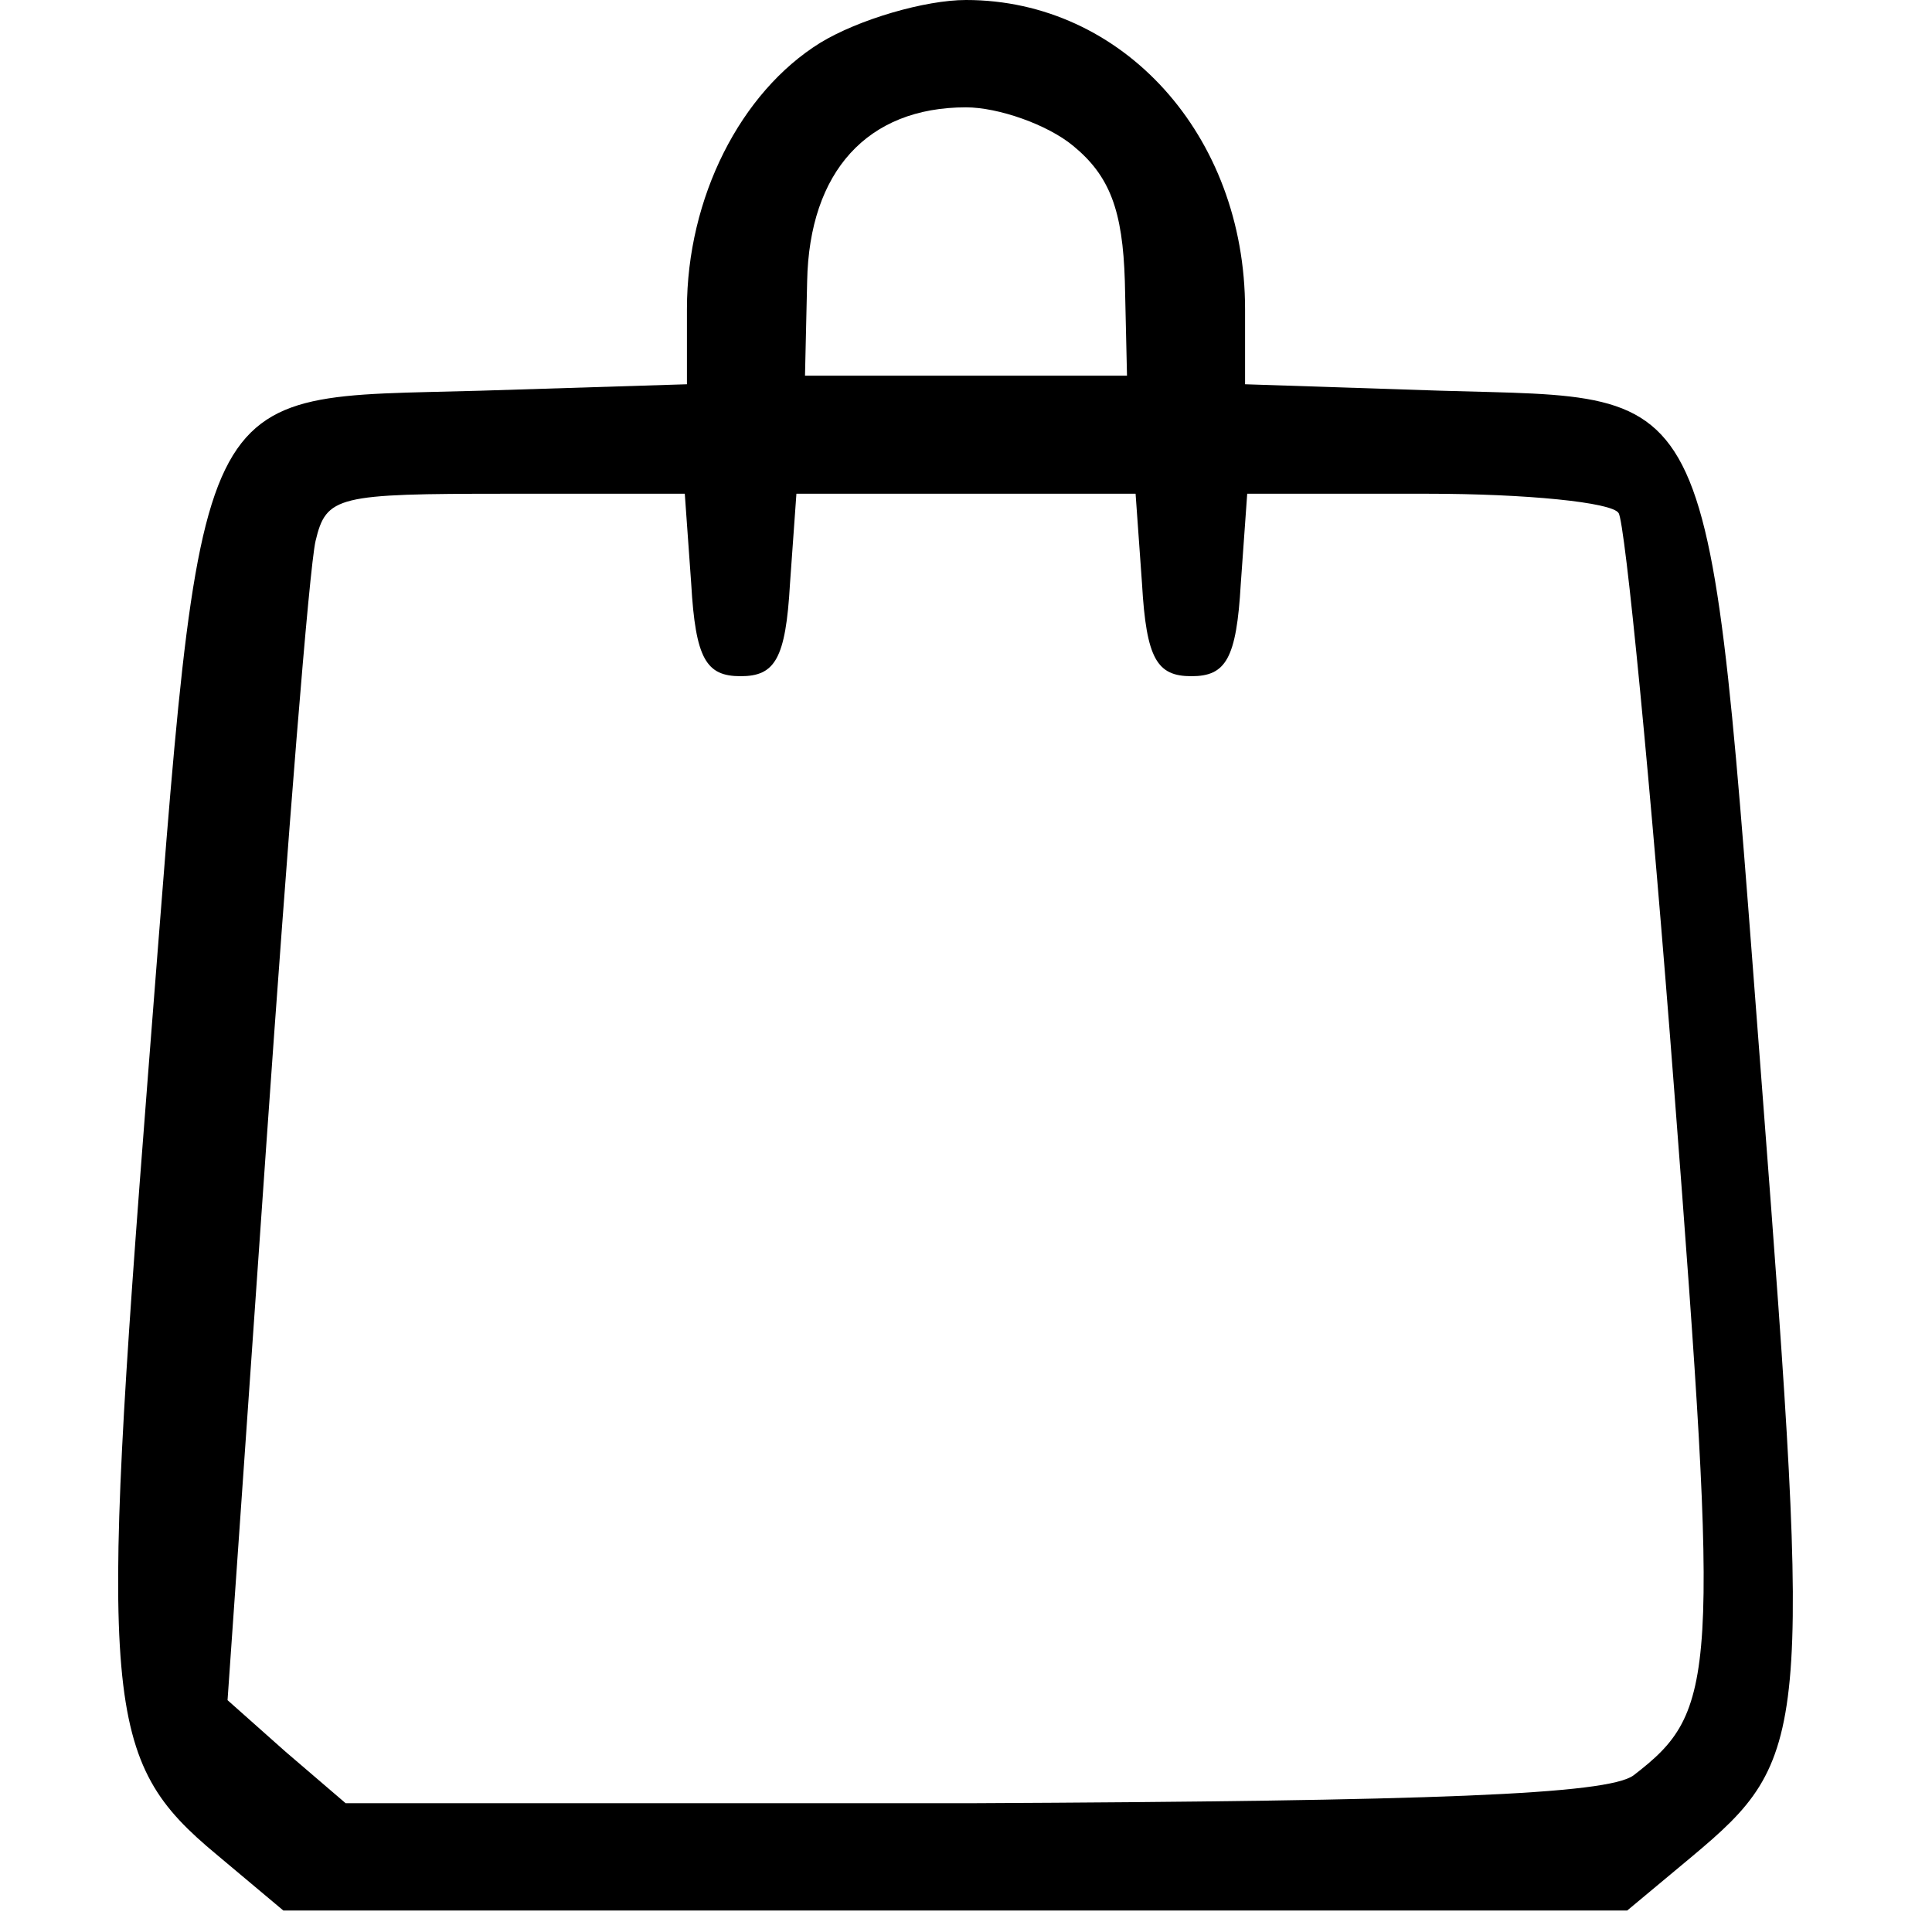
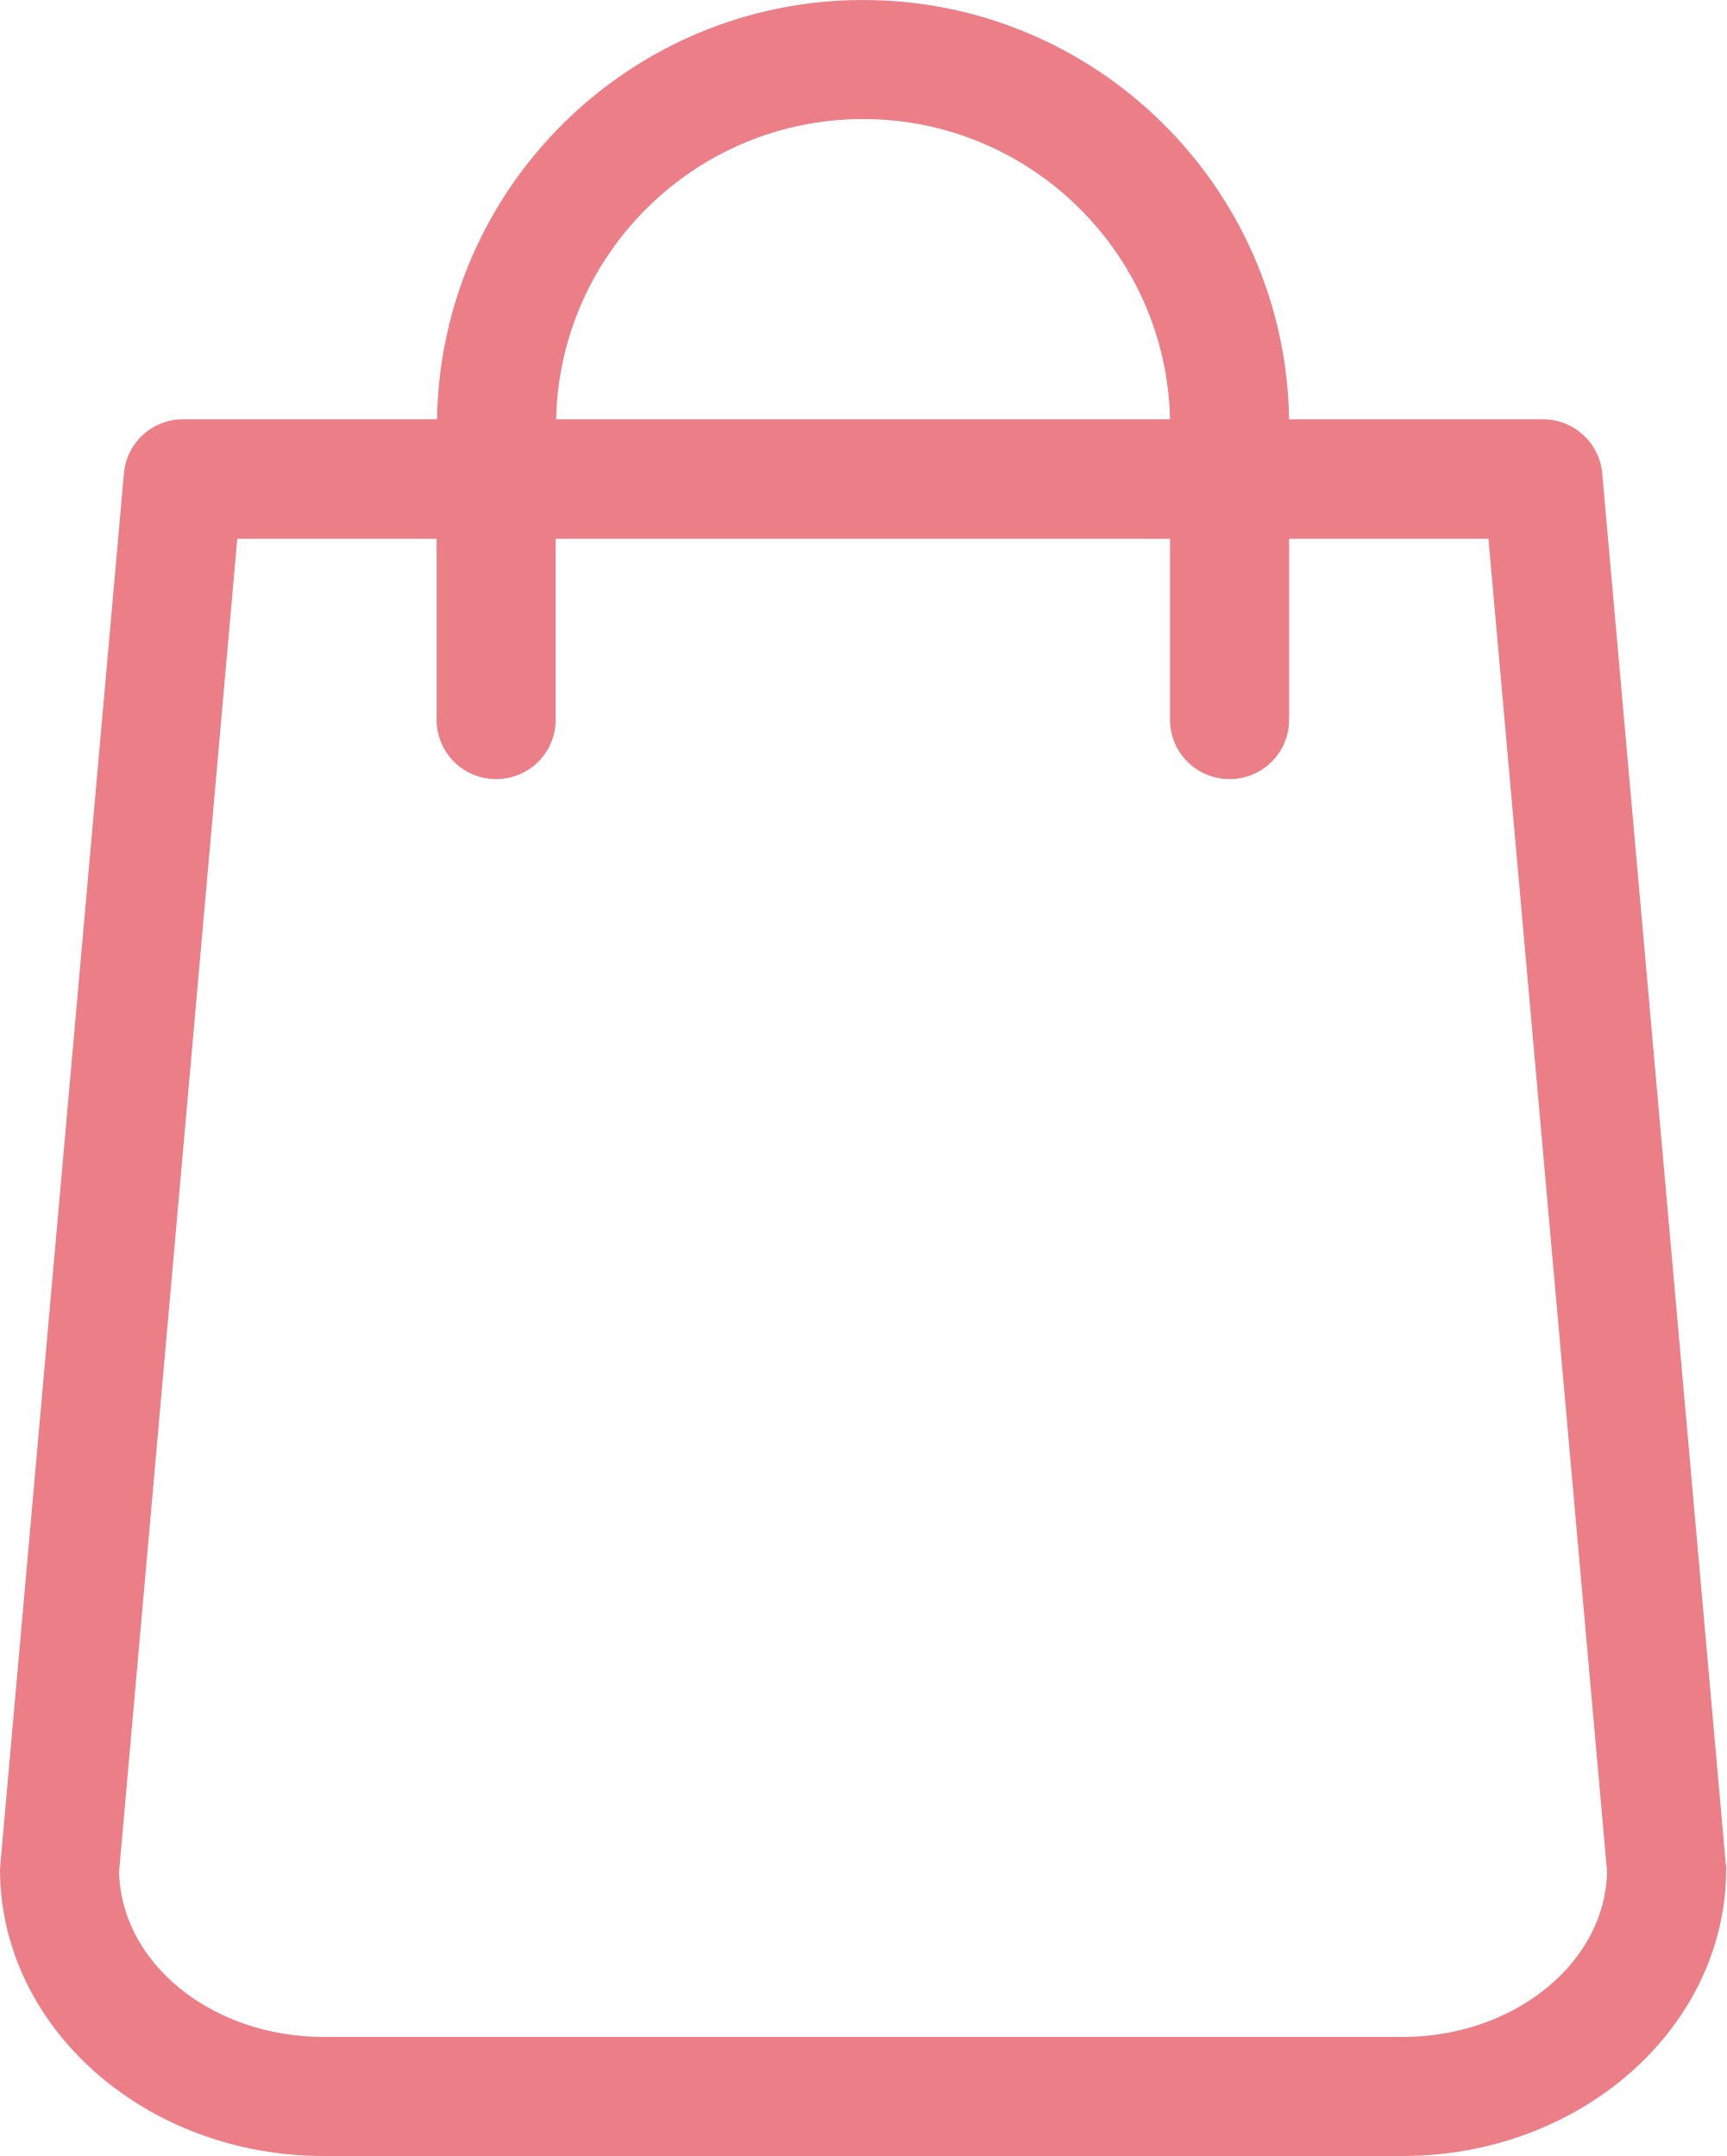
- <svg xmlns="http://www.w3.org/2000/svg" version="1.0" width="90pt" height="90pt" viewBox="0 0 90 90" preserveAspectRatio="xMidYMid meet">
-   <g transform="translate(0,90) scale(0.1,-0.1)" fill="#000000" stroke="none">
-     <path d="M382 880 c-37 -23 -62 -72 -62 -124 l0 -35 -96 -3 c-137 -4 -129 12 -155 -318 -23 -295 -21 -320 32 -364 l31 -26 313 0 313 0 30 25 c55 46 56 56 33 356 -26 338 -19 323 -150 327 l-91 3 0 35 c0 81 -57 144 -130 144 -19 0 -50 -9 -68 -20z m118 -48 c17 -14 23 -30 24 -63 l1 -44 -75 0 -75 0 1 44 c1 51 28 81 74 81 15 0 38 -8 50 -18z m-178 -204 c2 -35 7 -43 23 -43 16 0 21 8 23 43 l3 42 79 0 79 0 3 -42 c2 -35 7 -43 23 -43 16 0 21 8 23 43 l3 42 84 0 c46 0 86 -4 89 -9 3 -4 15 -126 26 -270 21 -273 20 -288 -19 -318 -12 -9 -94 -12 -308 -13 l-292 0 -28 24 -27 24 18 258 c10 143 20 269 23 282 5 21 10 22 89 22 l83 0 3 -42z" />
+ <svg xmlns="http://www.w3.org/2000/svg" version="1.1" id="Capa_1" x="0px" y="0px" viewBox="0 0 391.4 489" style="enable-background:new 0 0 391.4 489;" xml:space="preserve">
+   <style type="text/css">
+ 	.st0{fill:#EB7E87;}
+ </style>
+   <g>
+     <path class="st0" d="M391.3,422.7l-28-315.3c-0.6-7-6.5-12.3-13.4-12.3h-57.6C291.5,42.5,248.5,0,195.7,0S99.9,42.5,99.1,95.1H41.5   c-7,0-12.8,5.3-13.4,12.3l-28,315.3c0,0.4-0.1,0.8-0.1,1.2C0,459.8,32.9,489,73.4,489H318c40.5,0,73.4-29.2,73.4-65.1   C391.4,423.5,391.4,423.1,391.3,422.7z M195.7,27c37.9,0,68.8,30.4,69.6,68.1H126.1C126.9,57.4,157.8,27,195.7,27z M318,462H73.4   c-25.4,0-46-16.8-46.4-37.5l26.8-302.3H99v41c0,7.5,6,13.5,13.5,13.5s13.5-6,13.5-13.5v-41h139.3v41c0,7.5,6,13.5,13.5,13.5   s13.5-6,13.5-13.5v-41h45.2l26.9,302.3C364,445.2,343.3,462,318,462z" />
  </g>
</svg>
